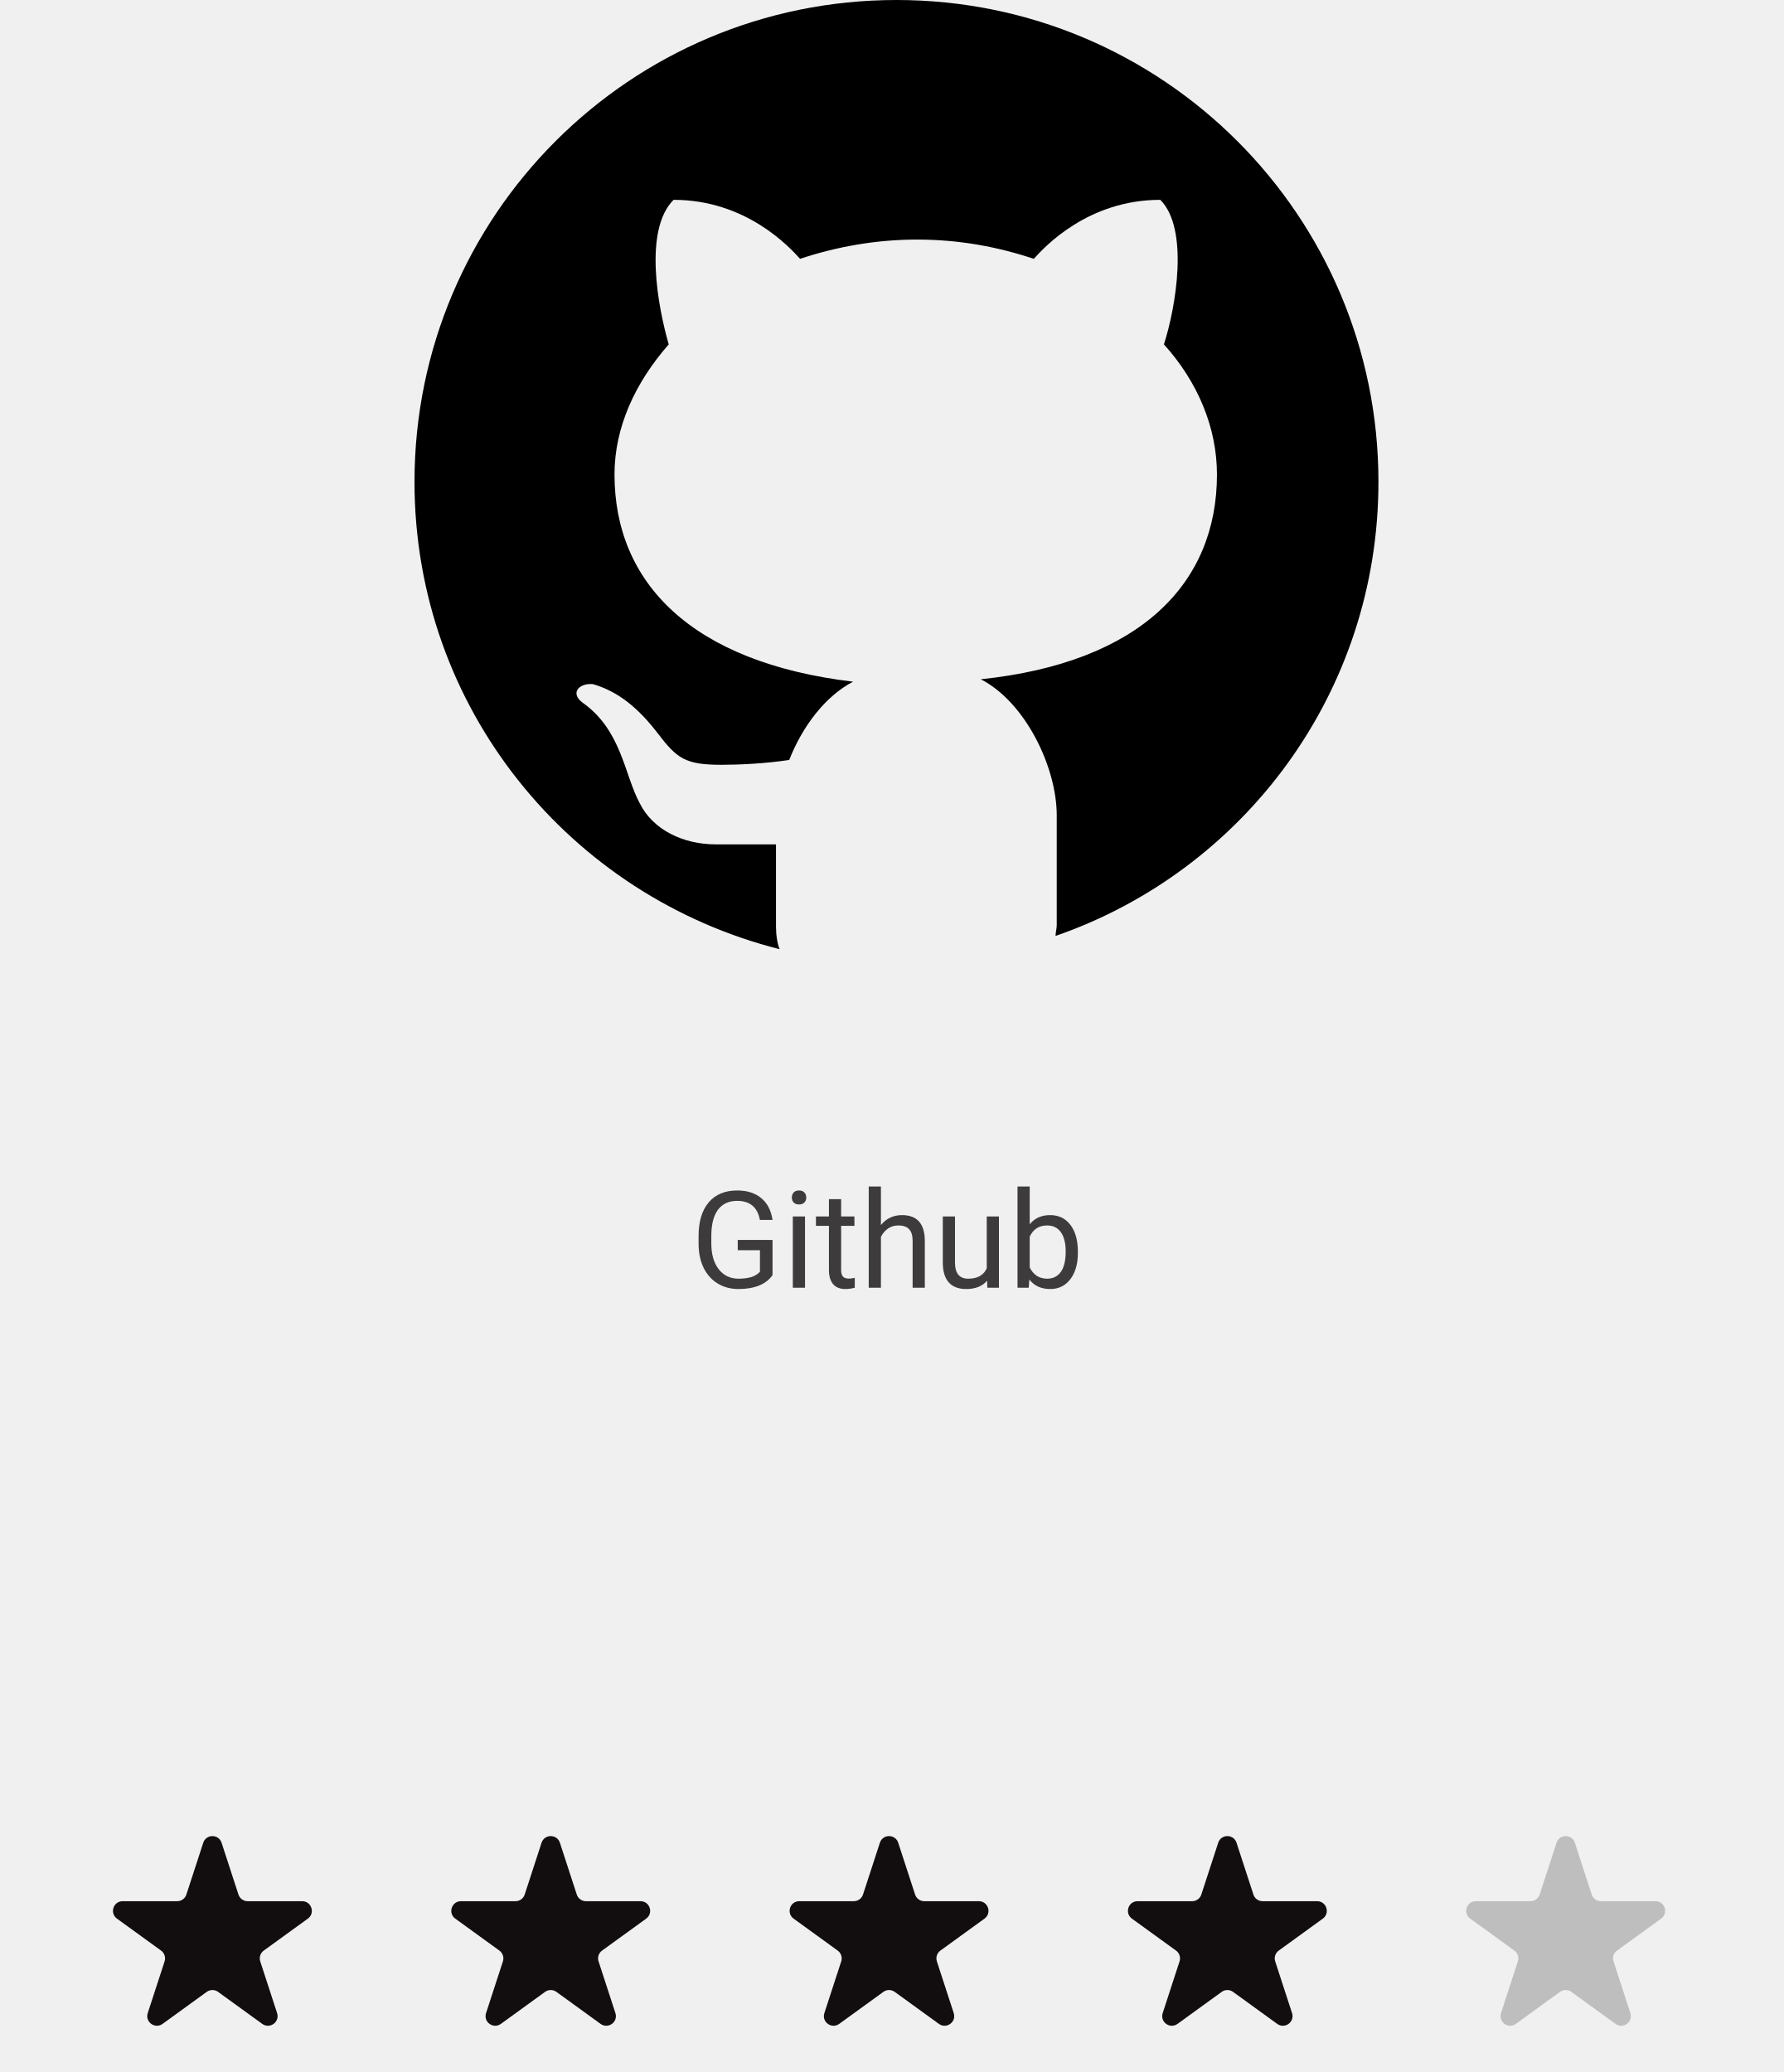
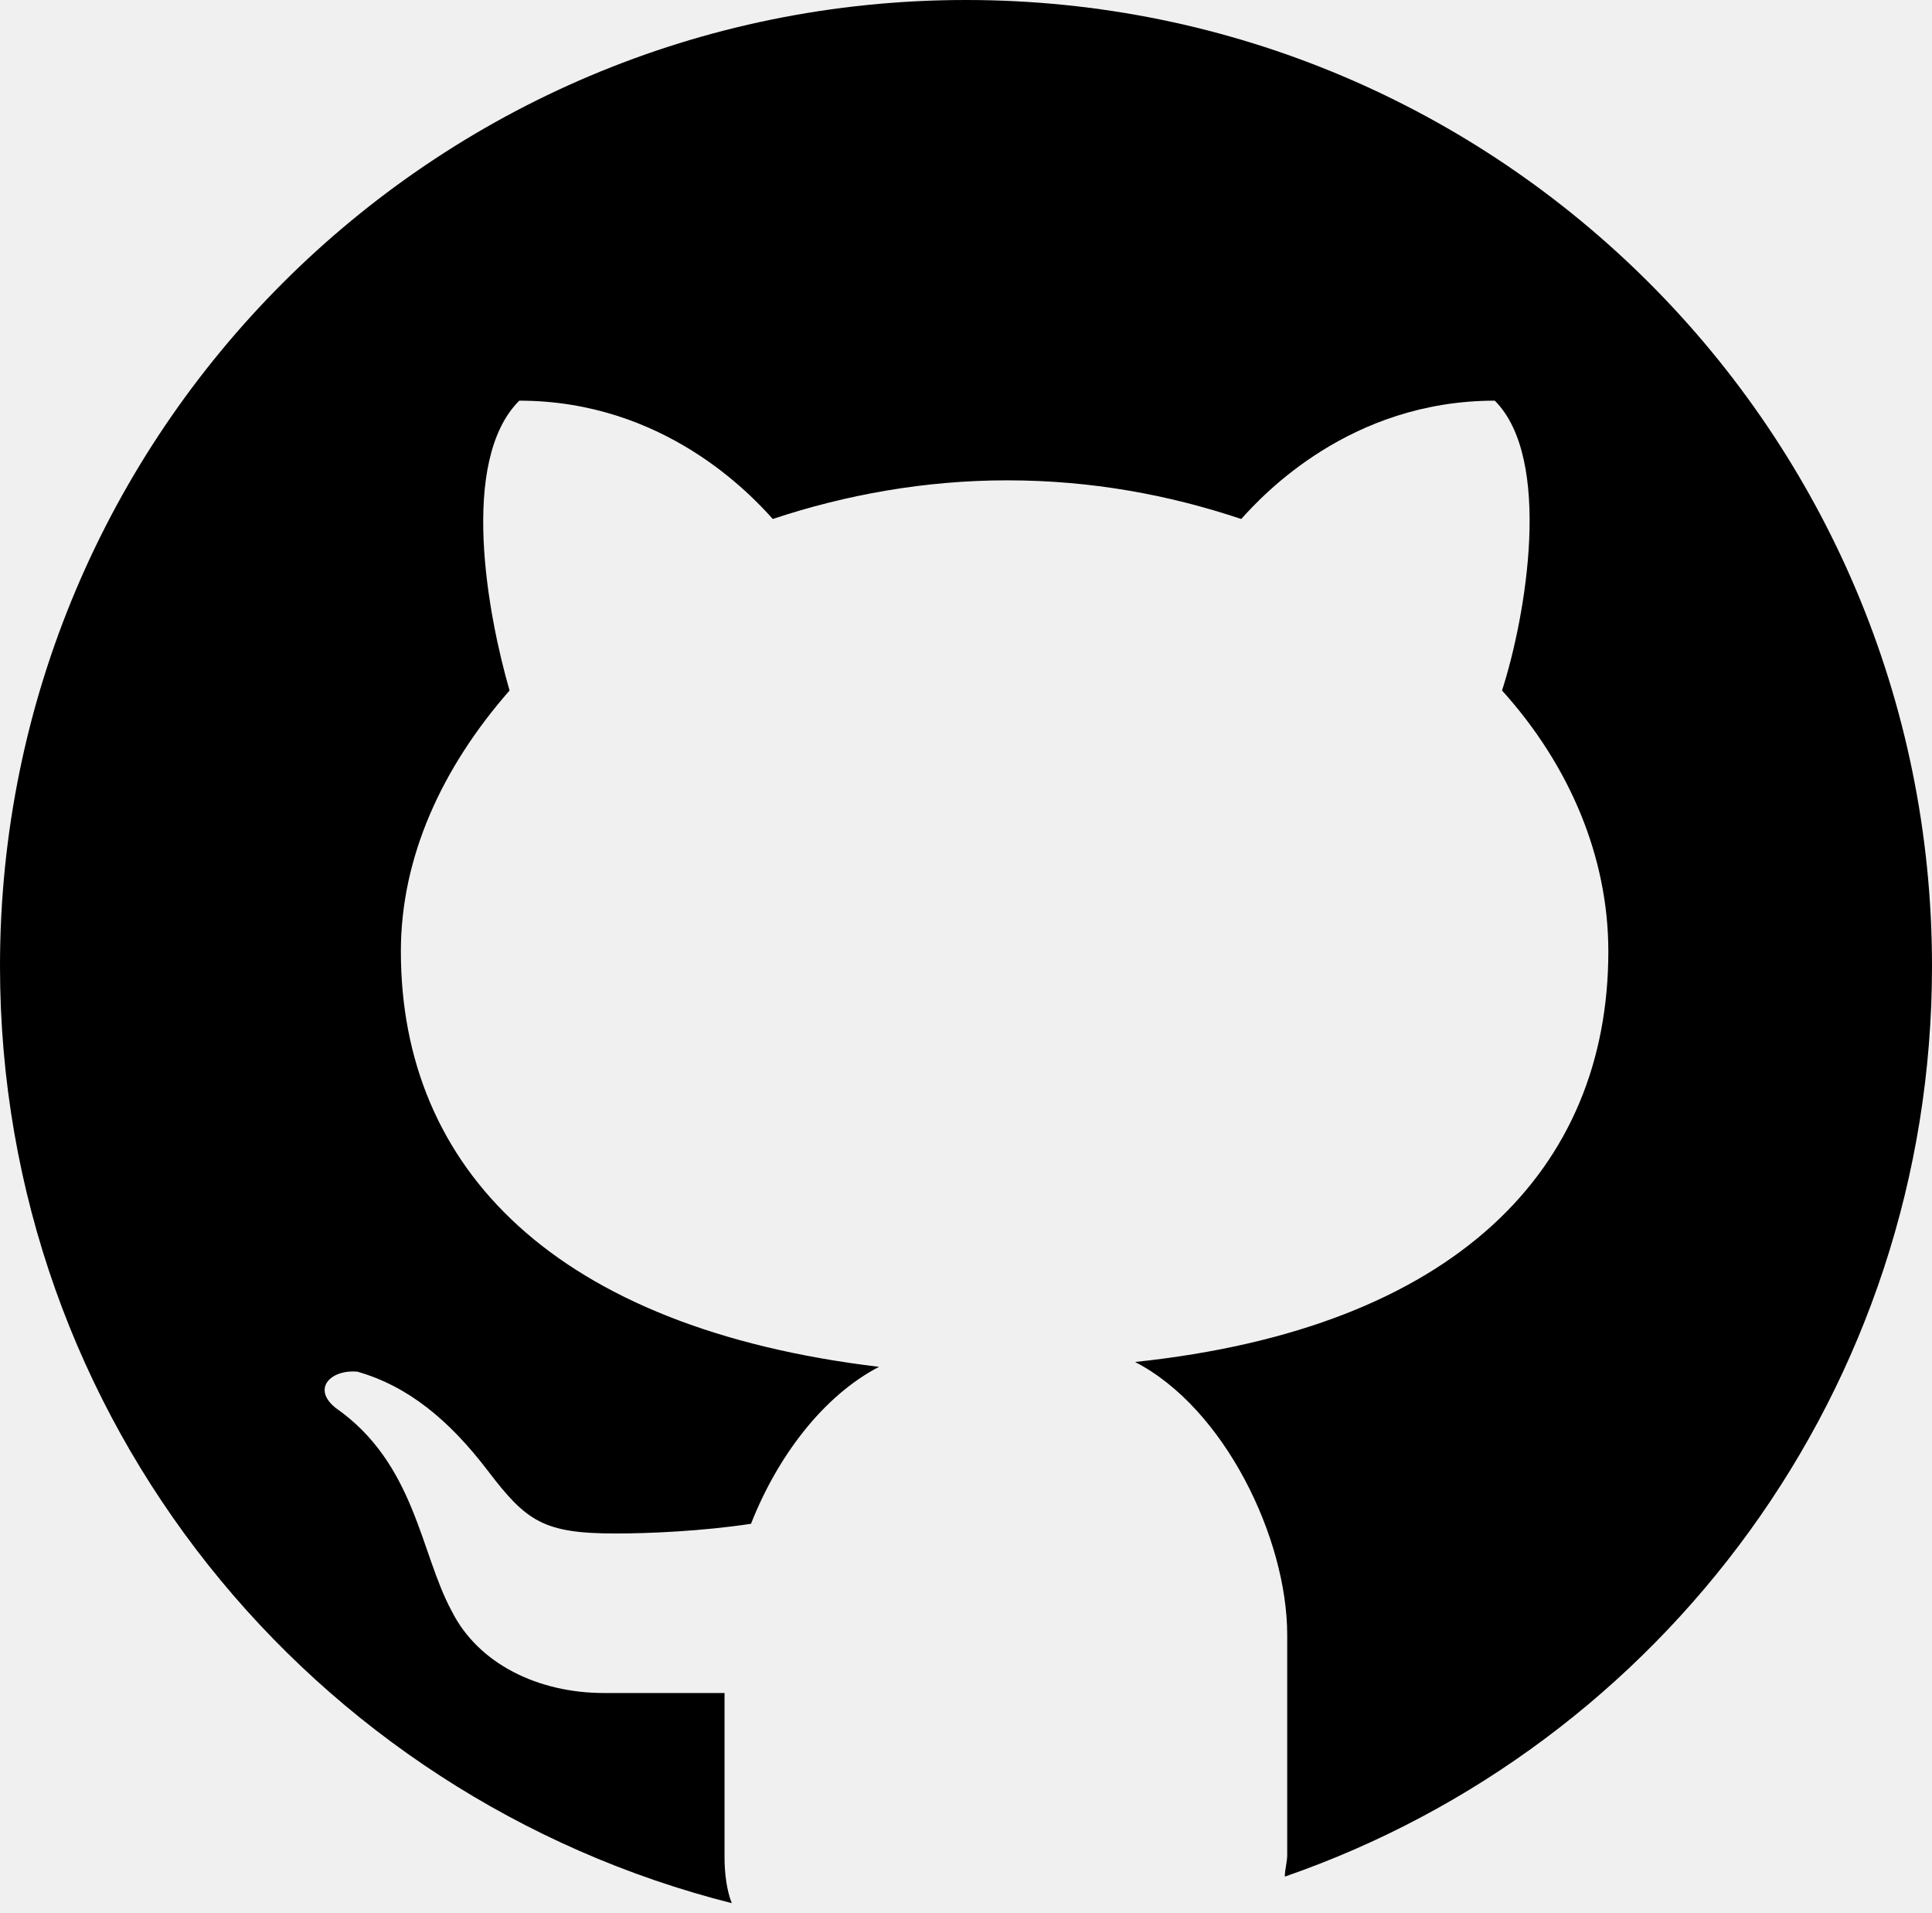
- <svg xmlns="http://www.w3.org/2000/svg" width="185" height="215" viewBox="0 0 185 215" fill="none">
-   <path d="M21.085 191.213C21.385 190.293 22.687 190.293 22.987 191.213L24.738 196.587C24.872 196.999 25.256 197.277 25.689 197.277H31.349C32.319 197.277 32.721 198.518 31.936 199.087L27.361 202.402C27.01 202.657 26.863 203.109 26.997 203.521L28.746 208.888C29.046 209.809 27.993 210.576 27.208 210.008L22.623 206.685C22.273 206.432 21.799 206.432 21.449 206.685L16.864 210.008C16.08 210.576 15.026 209.809 15.326 208.888L17.075 203.521C17.209 203.109 17.062 202.657 16.711 202.402L12.136 199.087C11.351 198.518 11.753 197.277 12.723 197.277H18.383C18.816 197.277 19.2 196.999 19.334 196.587L21.085 191.213Z" fill="#120D0E" />
-   <path d="M56.182 191.213C56.482 190.293 57.784 190.293 58.084 191.213L59.835 196.587C59.969 196.999 60.353 197.277 60.786 197.277H66.447C67.416 197.277 67.818 198.518 67.033 199.087L62.458 202.402C62.107 202.657 61.96 203.109 62.094 203.521L63.843 208.888C64.143 209.809 63.09 210.576 62.305 210.008L57.72 206.685C57.37 206.432 56.897 206.432 56.546 206.685L51.961 210.008C51.177 210.576 50.123 209.809 50.423 208.888L52.172 203.521C52.306 203.109 52.159 202.657 51.808 202.402L47.233 199.087C46.448 198.518 46.85 197.277 47.82 197.277H53.48C53.913 197.277 54.297 196.999 54.431 196.587L56.182 191.213Z" fill="#120D0E" />
-   <path d="M91.279 191.213C91.579 190.293 92.881 190.293 93.181 191.213L94.932 196.587C95.066 196.999 95.45 197.277 95.883 197.277H101.544C102.513 197.277 102.915 198.518 102.13 199.087L97.555 202.402C97.204 202.657 97.057 203.109 97.191 203.521L98.94 208.888C99.24 209.809 98.187 210.576 97.402 210.008L92.817 206.685C92.467 206.432 91.993 206.432 91.644 206.685L87.058 210.008C86.274 210.576 85.22 209.809 85.52 208.888L87.269 203.521C87.403 203.109 87.256 202.657 86.905 202.402L82.33 199.087C81.545 198.518 81.947 197.277 82.917 197.277H88.578C89.01 197.277 89.394 196.999 89.528 196.587L91.279 191.213Z" fill="#120D0E" />
-   <path d="M126.377 191.213C126.676 190.293 127.978 190.293 128.278 191.213L130.029 196.587C130.163 196.999 130.547 197.277 130.98 197.277H136.641C137.61 197.277 138.013 198.518 137.228 199.087L132.653 202.402C132.301 202.657 132.154 203.109 132.289 203.521L134.037 208.888C134.337 209.809 133.284 210.576 132.5 210.008L127.914 206.685C127.564 206.432 127.091 206.432 126.741 206.685L122.155 210.008C121.371 210.576 120.318 209.809 120.618 208.888L122.366 203.521C122.501 203.109 122.354 202.657 122.002 202.402L117.427 199.087C116.642 198.518 117.044 197.277 118.014 197.277H123.675C124.108 197.277 124.491 196.999 124.625 196.587L126.377 191.213Z" fill="#120D0E" />
-   <path d="M161.474 191.213C161.774 190.293 163.075 190.293 163.375 191.213L165.126 196.587C165.261 196.999 165.644 197.277 166.077 197.277H171.738C172.707 197.277 173.11 198.518 172.325 199.087L167.75 202.402C167.398 202.657 167.251 203.109 167.386 203.521L169.134 208.888C169.434 209.809 168.381 210.576 167.597 210.008L163.011 206.685C162.661 206.432 162.188 206.432 161.838 206.685L157.252 210.008C156.468 210.576 155.415 209.809 155.715 208.888L157.463 203.521C157.598 203.109 157.451 202.657 157.099 202.402L152.524 199.087C151.739 198.518 152.142 197.277 153.111 197.277H158.772C159.205 197.277 159.588 196.999 159.723 196.587L161.474 191.213Z" fill="#BEBEBE" />
+ <svg xmlns="http://www.w3.org/2000/svg" width="100" height="99" viewBox="0 0 100 99" fill="none">
  <g clip-path="url(#clip0)">
-     <path d="M93 0C65.374 0 43 22.373 43 49.996C43 73.493 59.123 92.993 80.877 98.491C80.626 97.865 80.502 96.989 80.502 96.117V87.615H74.251C70.877 87.615 67.749 86.117 66.374 83.364C64.749 80.365 64.498 75.739 60.374 72.863C59.123 71.863 60.123 70.863 61.498 70.986C64.123 71.735 66.247 73.488 68.247 76.109C70.247 78.735 71.123 79.36 74.872 79.36C76.621 79.36 79.37 79.237 81.872 78.858C83.247 75.356 85.621 72.233 88.498 70.735C71.749 68.736 63.749 60.485 63.749 49.235C63.749 44.358 65.872 39.733 69.374 35.734C68.251 31.857 66.749 23.858 69.877 20.735C77.379 20.735 81.877 25.611 83 26.858C86.749 25.607 90.877 24.858 95.123 24.858C99.498 24.858 103.498 25.607 107.247 26.858C108.37 25.607 112.872 20.735 120.37 20.735C123.37 23.735 121.996 31.857 120.745 35.734C124.247 39.61 126.247 44.358 126.247 49.235C126.247 60.485 118.37 68.736 101.749 70.484C106.374 72.859 109.626 79.607 109.626 84.607V95.993C109.626 96.368 109.502 96.742 109.502 97.117C129 90.368 143 71.871 143 49.996C143 22.373 120.626 0 93 0Z" fill="black" />
+     <path d="M50 0C22.375 0 0 22.373 0 49.996C0 73.493 16.123 92.993 37.877 98.491C37.626 97.865 37.502 96.989 37.502 96.117V87.615H31.251C27.877 87.615 24.749 86.117 23.375 83.364C21.749 80.365 21.498 75.739 17.375 72.863C16.123 71.863 17.123 70.863 18.498 70.986C21.123 71.735 23.247 73.488 25.247 76.109C27.247 78.735 28.123 79.36 31.872 79.36C33.621 79.36 36.37 79.237 38.872 78.858C40.247 75.356 42.621 72.233 45.498 70.735C28.749 68.736 20.749 60.485 20.749 49.235C20.749 44.358 22.872 39.733 26.375 35.734C25.251 31.857 23.749 23.858 26.877 20.735C34.379 20.735 38.877 25.611 40 26.858C43.749 25.607 47.877 24.858 52.123 24.858C56.498 24.858 60.498 25.607 64.247 26.858C65.37 25.607 69.872 20.735 77.37 20.735C80.37 23.735 78.996 31.857 77.745 35.734C81.247 39.61 83.247 44.358 83.247 49.235C83.247 60.485 75.37 68.736 58.749 70.484C63.374 72.859 66.626 79.607 66.626 84.607V95.993C66.626 96.368 66.502 96.742 66.502 97.117C86 90.368 100 71.871 100 49.996C100 22.373 77.626 0 50 0Z" fill="black" />
  </g>
-   <path d="M80.142 132.313C79.805 132.797 79.333 133.159 78.727 133.4C78.126 133.637 77.424 133.756 76.622 133.756C75.811 133.756 75.091 133.567 74.462 133.188C73.833 132.806 73.345 132.263 72.999 131.562C72.657 130.86 72.481 130.046 72.472 129.121V128.253C72.472 126.754 72.821 125.591 73.518 124.767C74.22 123.942 75.204 123.529 76.471 123.529C77.51 123.529 78.347 123.796 78.98 124.329C79.614 124.858 80.001 125.61 80.142 126.585H78.83C78.584 125.268 77.8 124.609 76.478 124.609C75.599 124.609 74.931 124.919 74.475 125.539C74.024 126.154 73.796 127.048 73.792 128.219V129.032C73.792 130.149 74.047 131.037 74.557 131.698C75.068 132.354 75.758 132.683 76.629 132.683C77.121 132.683 77.551 132.628 77.921 132.519C78.29 132.409 78.595 132.225 78.837 131.965V129.729H76.533V128.663H80.142V132.313ZM83.512 133.619H82.248V126.223H83.512V133.619ZM82.145 124.261C82.145 124.056 82.207 123.882 82.33 123.741C82.457 123.6 82.644 123.529 82.89 123.529C83.136 123.529 83.323 123.6 83.451 123.741C83.578 123.882 83.642 124.056 83.642 124.261C83.642 124.466 83.578 124.637 83.451 124.773C83.323 124.91 83.136 124.979 82.89 124.979C82.644 124.979 82.457 124.91 82.33 124.773C82.207 124.637 82.145 124.466 82.145 124.261ZM87.258 124.432V126.223H88.639V127.2H87.258V131.787C87.258 132.083 87.32 132.307 87.443 132.457C87.566 132.603 87.776 132.676 88.072 132.676C88.218 132.676 88.418 132.648 88.674 132.594V133.619C88.341 133.71 88.017 133.756 87.703 133.756C87.138 133.756 86.712 133.585 86.424 133.243C86.137 132.901 85.994 132.416 85.994 131.787V127.2H84.647V126.223H85.994V124.432H87.258ZM91.387 127.118C91.948 126.43 92.677 126.086 93.575 126.086C95.138 126.086 95.926 126.968 95.94 128.731V133.619H94.675V128.725C94.671 128.191 94.548 127.797 94.306 127.542C94.069 127.287 93.698 127.159 93.192 127.159C92.782 127.159 92.422 127.269 92.112 127.487C91.802 127.706 91.561 127.993 91.387 128.349V133.619H90.123V123.119H91.387V127.118ZM102.4 132.888C101.908 133.466 101.186 133.756 100.233 133.756C99.445 133.756 98.843 133.528 98.428 133.072C98.018 132.612 97.811 131.933 97.806 131.035V126.223H99.071V131.001C99.071 132.122 99.527 132.683 100.438 132.683C101.404 132.683 102.047 132.323 102.366 131.603V126.223H103.63V133.619H102.427L102.4 132.888ZM111.82 130.003C111.82 131.133 111.56 132.042 111.041 132.73C110.521 133.414 109.824 133.756 108.949 133.756C108.015 133.756 107.292 133.425 106.782 132.765L106.72 133.619H105.558V123.119H106.823V127.036C107.333 126.403 108.037 126.086 108.935 126.086C109.833 126.086 110.537 126.425 111.047 127.104C111.562 127.784 111.82 128.713 111.82 129.894V130.003ZM110.555 129.859C110.555 128.998 110.389 128.333 110.056 127.863C109.724 127.394 109.245 127.159 108.621 127.159C107.787 127.159 107.187 127.547 106.823 128.321V131.521C107.21 132.295 107.814 132.683 108.634 132.683C109.241 132.683 109.712 132.448 110.049 131.979C110.387 131.509 110.555 130.803 110.555 129.859Z" fill="#3D3B3C" />
  <defs>
    <clipPath id="clip0">
-       <rect width="100" height="98.495" fill="white" transform="translate(43)" />
+       <rect width="100" height="98.495" fill="white" />
    </clipPath>
  </defs>
</svg>
